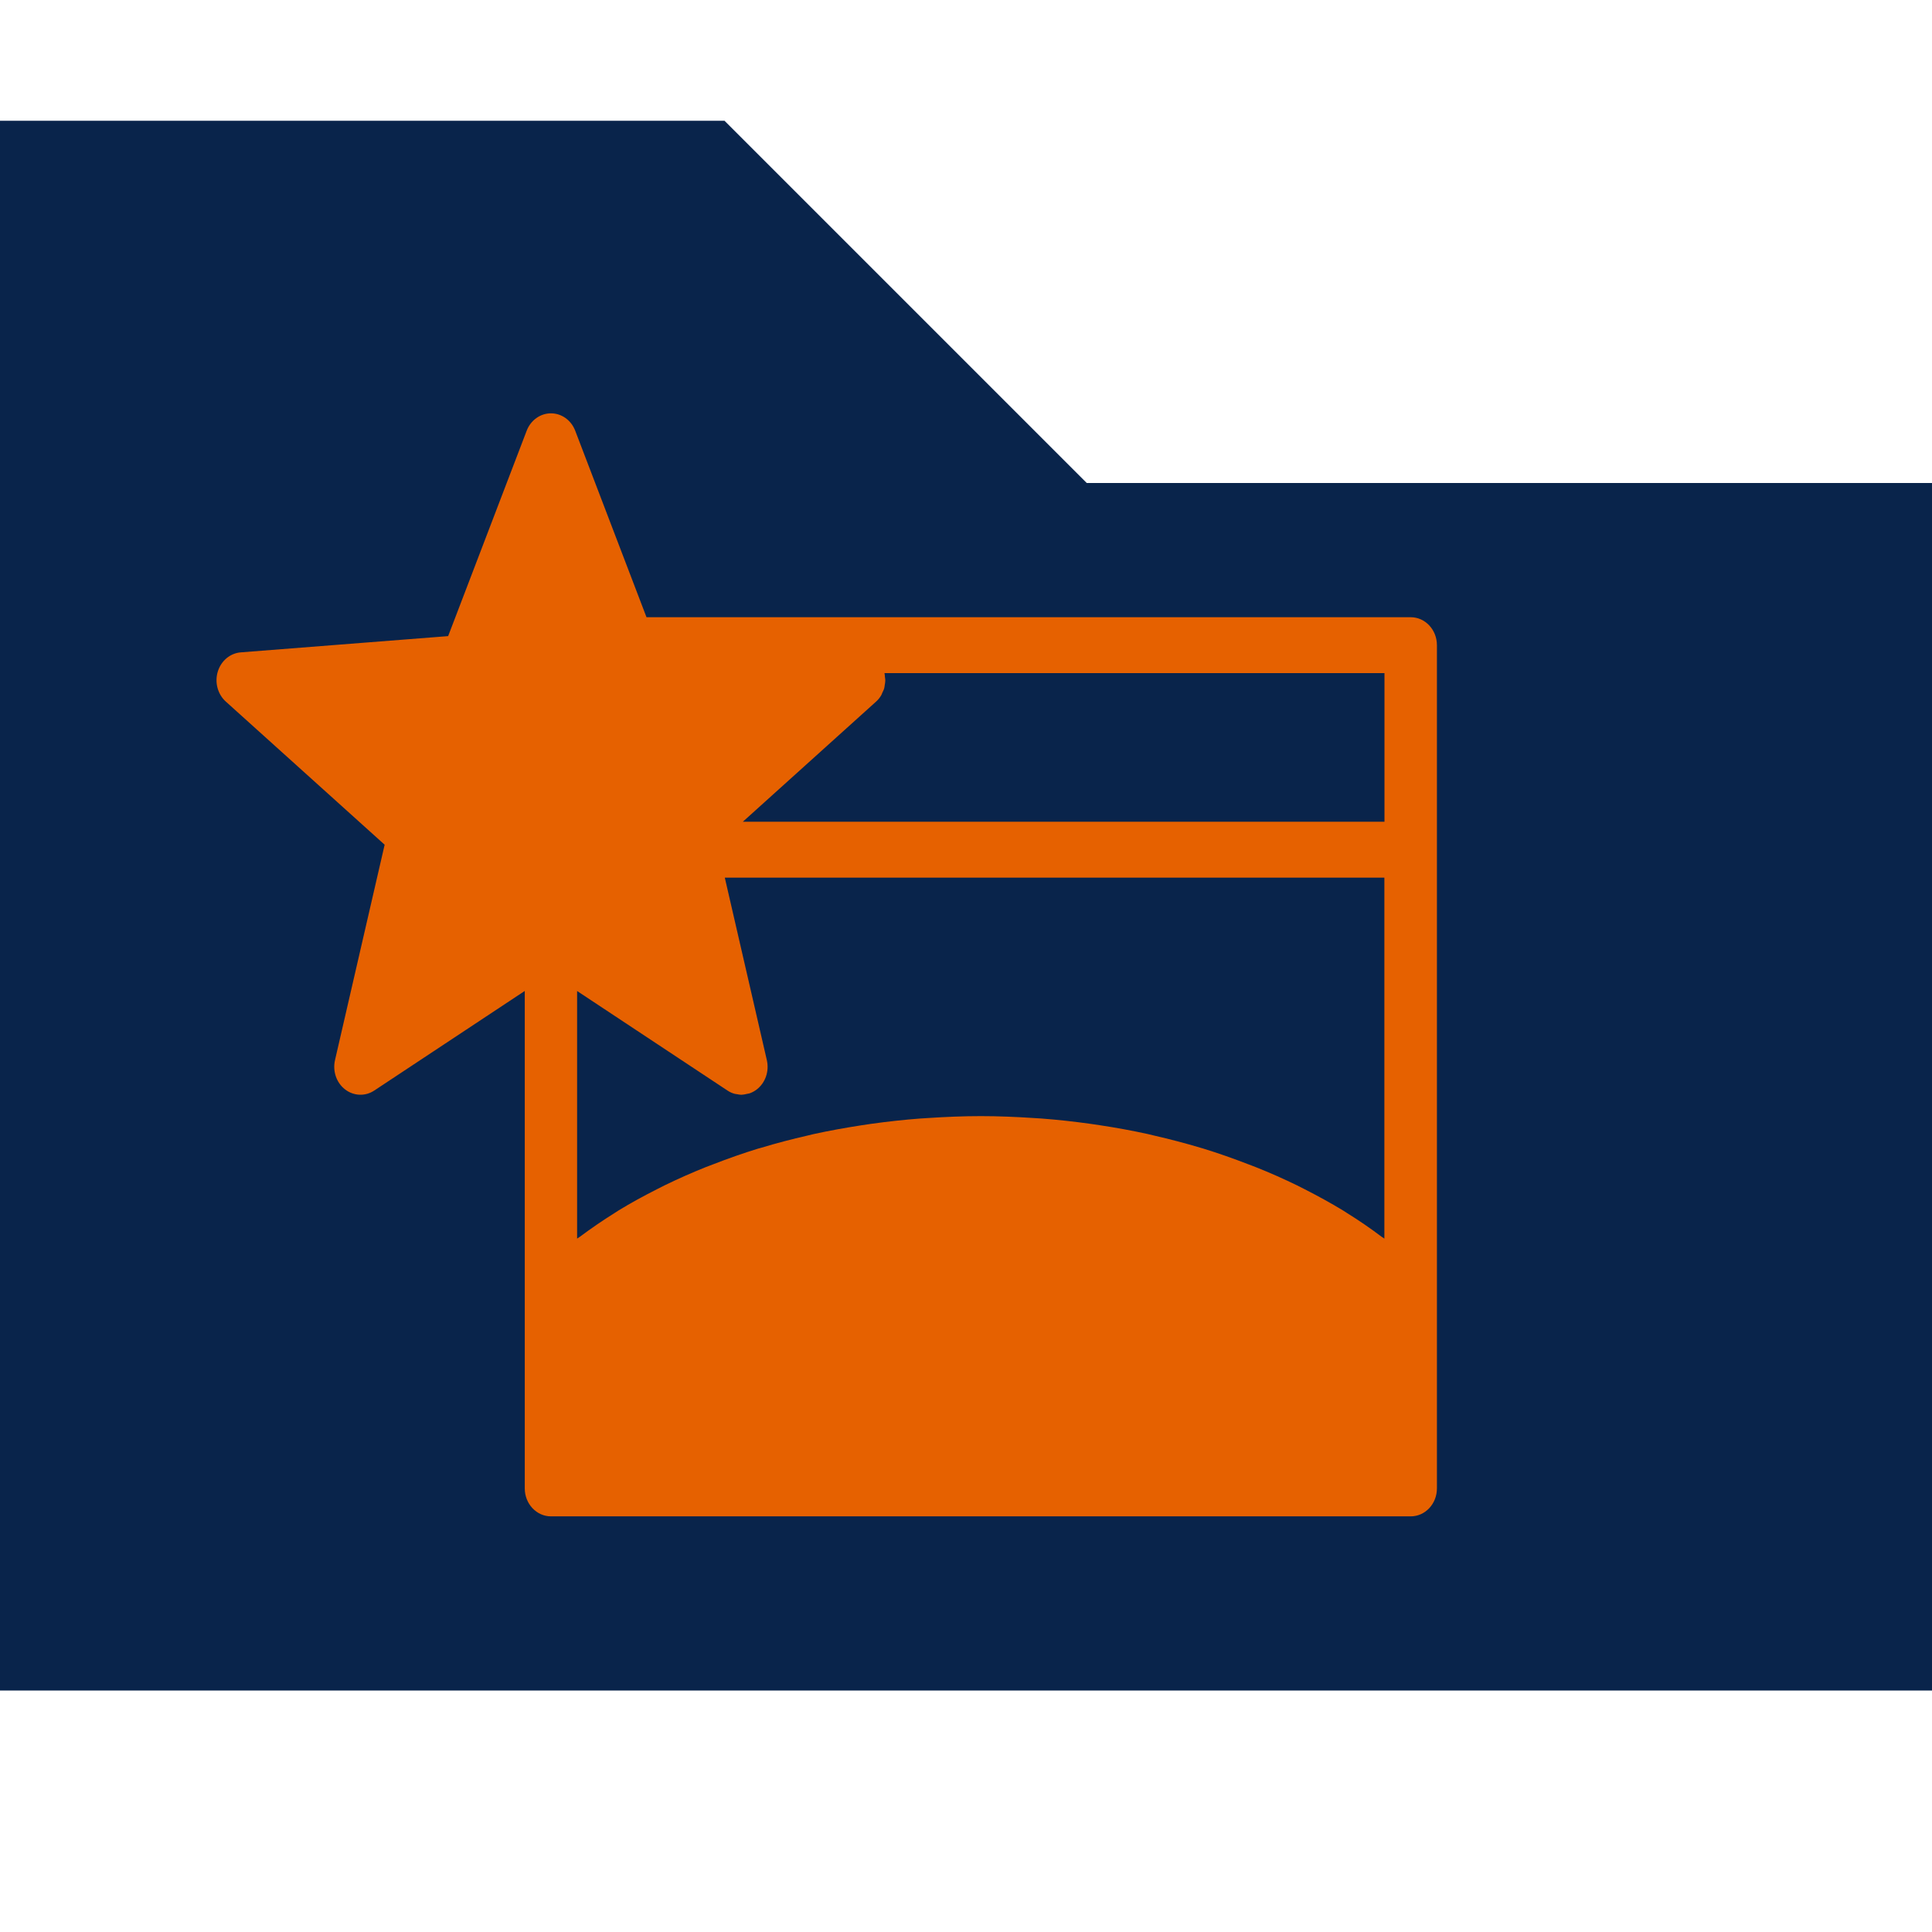
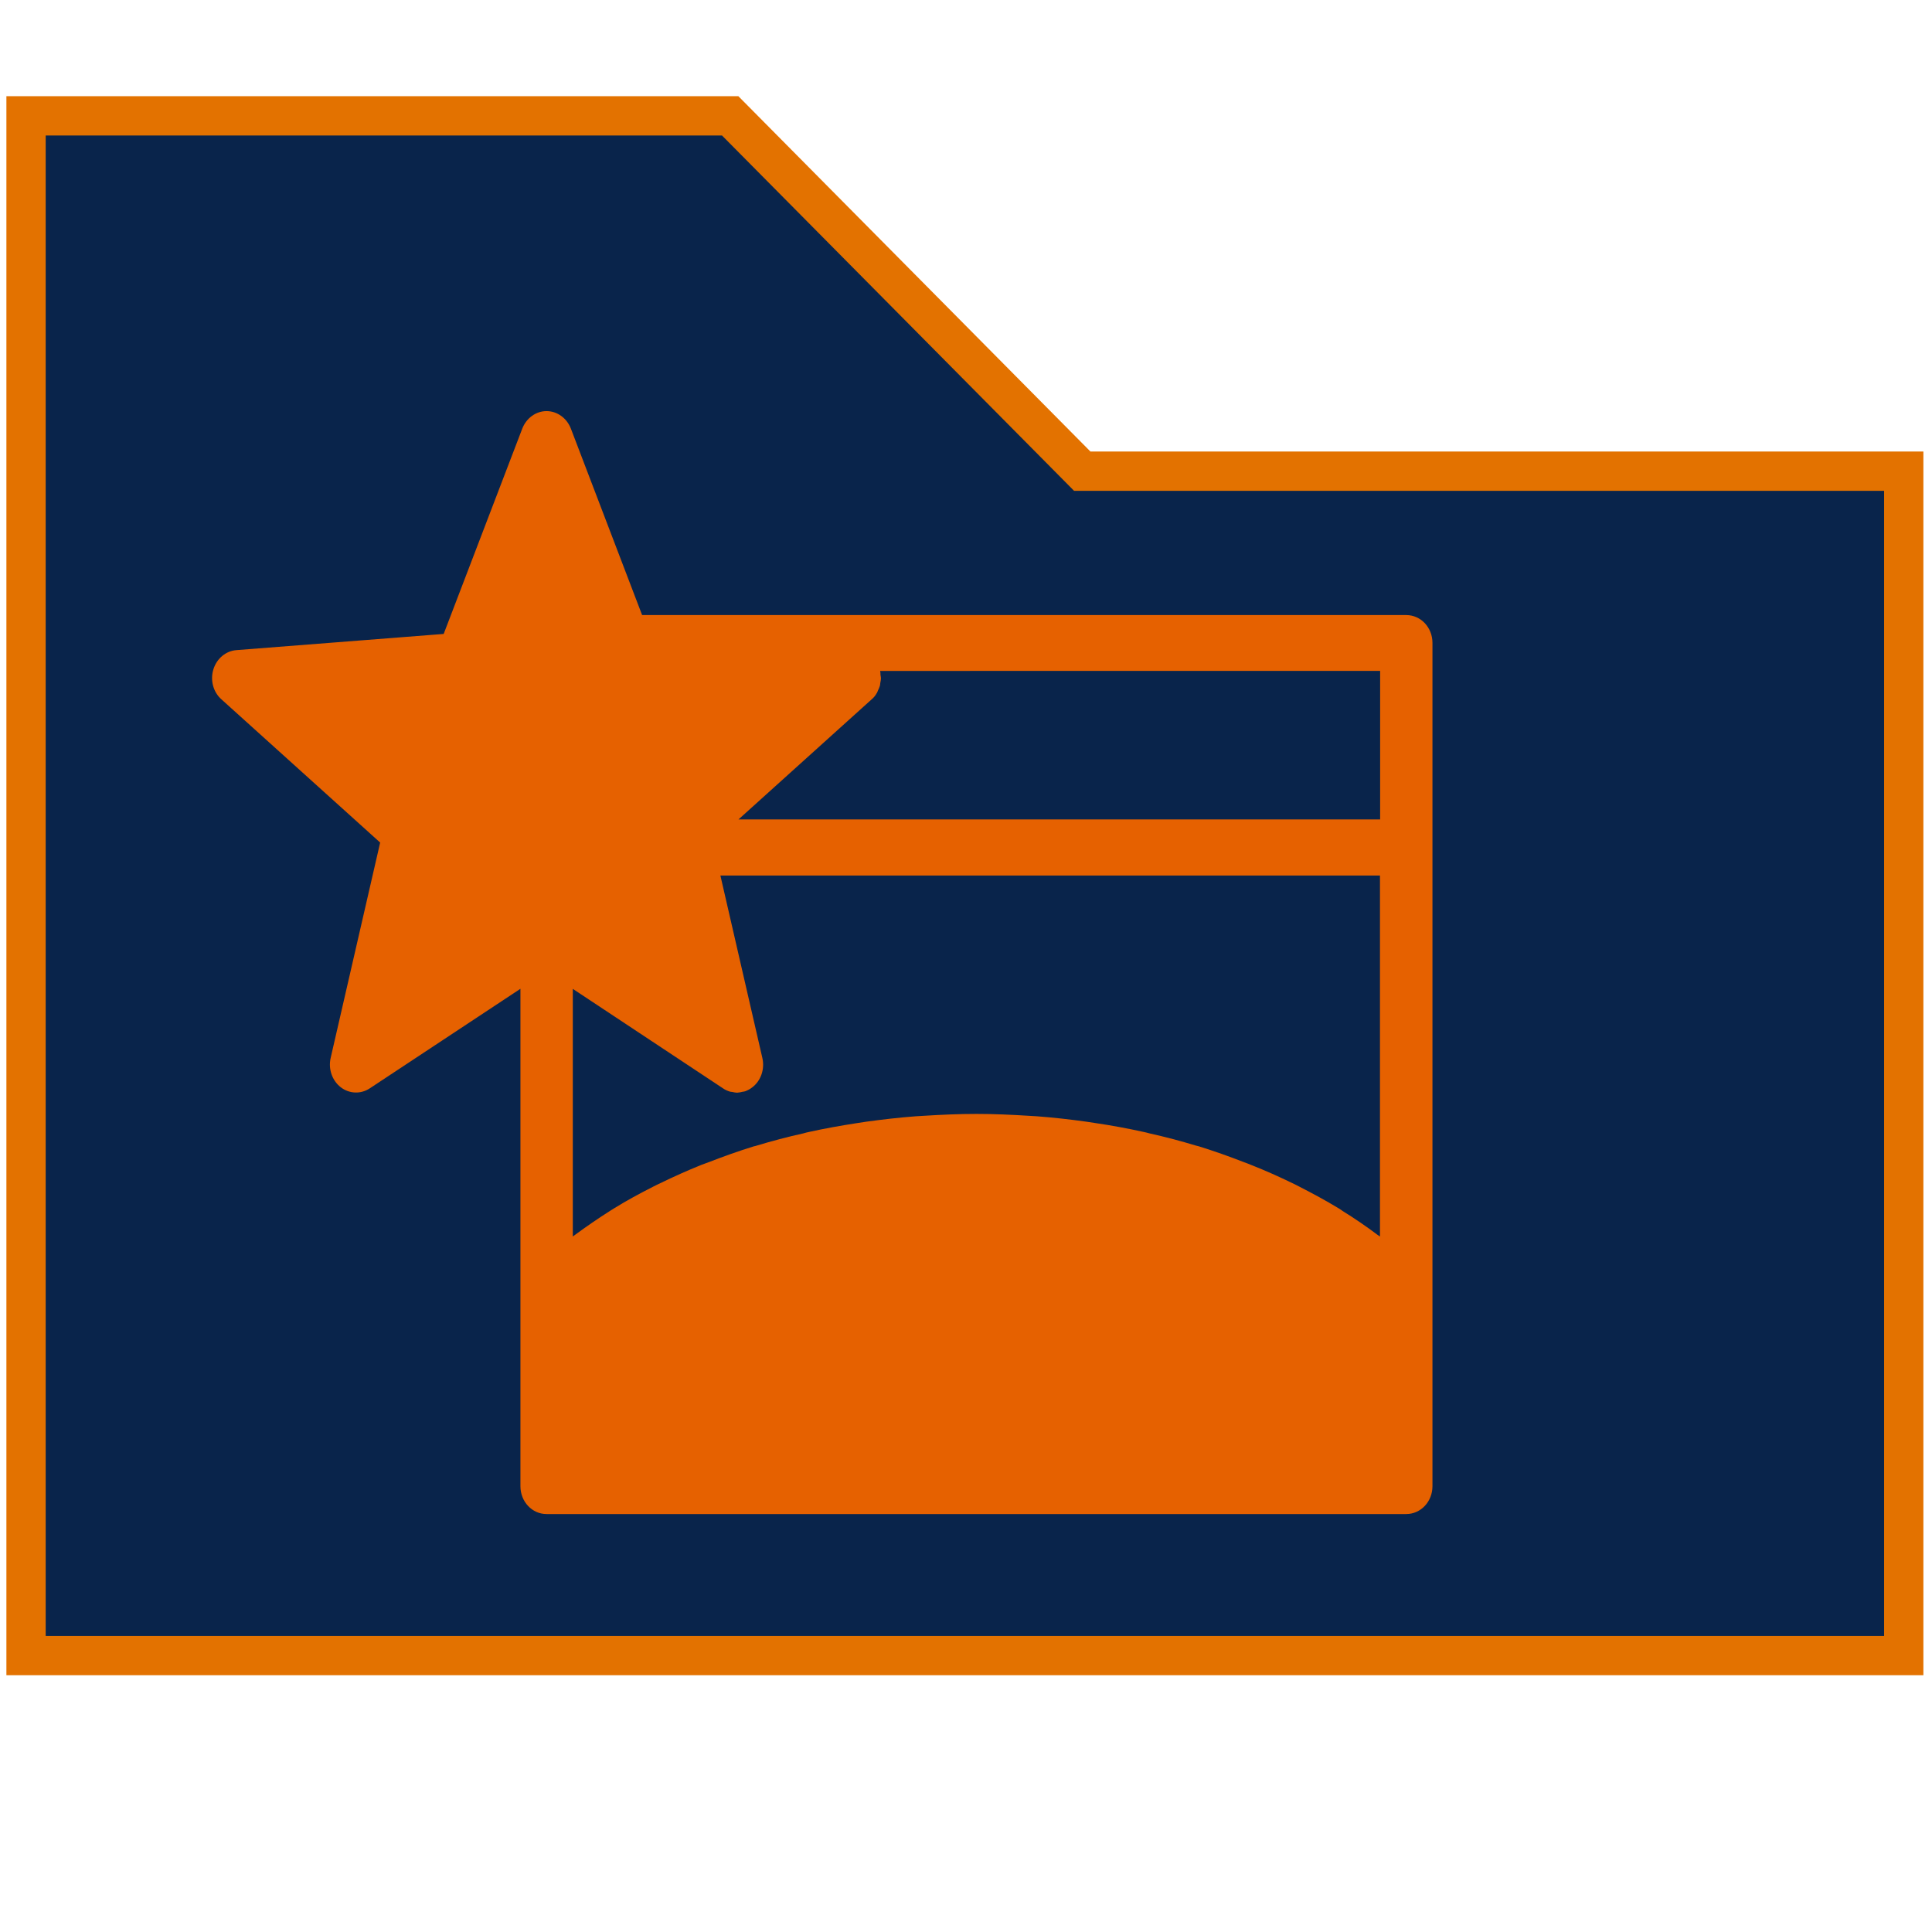
- <svg xmlns="http://www.w3.org/2000/svg" width="800px" height="800px" viewBox="0 0 16 16" fill="none" version="1.1" id="svg1" xml:space="preserve">
-   <defs id="defs1" />
-   <g id="SVGRepo_bgCarrier" stroke-width="0" />
-   <g id="SVGRepo_tracerCarrier" stroke-linecap="round" stroke-linejoin="round" />
-   <g id="SVGRepo_iconCarrier">
-     <path d="M0 1H6L9 4H16V14H0V1Z" fill="#09244b" id="path1" />
-   </g>
-   <g style="fill:#e66100" id="g3" transform="matrix(0.217033,0,0,0.2315467,1.793178,2.59898)">
-     <g id="SVGRepo_bgCarrier-3" stroke-width="0" />
-     <g id="SVGRepo_tracerCarrier-6" stroke-linecap="round" stroke-linejoin="round" />
-     <g id="SVGRepo_iconCarrier-7">
-       <g id="g2">
-         <g id="g1">
-           <path d="m 45.567,10.851 h -29.16 l -2.72,-6.67 C 13.534,3.805 13.168,3.559 12.761,3.559 c -0.406,0 -0.772,0.246 -0.926,0.622 l -2.997,7.346 -7.912,0.581 c -0.405,0.029 -0.752,0.302 -0.878,0.688 -0.125,0.386 -0.004,0.811 0.306,1.072 l 6.061,5.12 -1.894,7.704 c -0.097,0.396 0.055,0.809 0.383,1.047 0.329,0.239 0.771,0.256 1.115,0.041 l 5.743,-3.562 v 10.957 6.835 c 0,0.553 0.448,1 1,1 h 32.806 c 0.553,0 1,-0.447 1,-1 V 35.175 19.165 11.85 C 46.567,11.298 46.12,10.851 45.567,10.851 Z m -2.435,21.307 c -0.049,-0.028 -0.095,-0.06 -0.146,-0.088 -0.475,-0.271 -0.971,-0.524 -1.479,-0.767 -0.095,-0.045 -0.189,-0.091 -0.285,-0.135 -0.505,-0.23 -1.025,-0.447 -1.562,-0.647 -0.097,-0.037 -0.195,-0.07 -0.293,-0.105 -0.557,-0.201 -1.125,-0.391 -1.709,-0.559 -0.04,-0.012 -0.082,-0.021 -0.121,-0.033 -0.574,-0.16 -1.161,-0.305 -1.758,-0.433 -0.082,-0.019 -0.162,-0.037 -0.244,-0.055 -0.6,-0.123 -1.211,-0.228 -1.828,-0.315 -0.118,-0.017 -0.235,-0.033 -0.354,-0.049 -0.617,-0.081 -1.241,-0.146 -1.873,-0.191 -0.102,-0.006 -0.204,-0.012 -0.307,-0.018 -0.665,-0.041 -1.333,-0.068 -2.009,-0.068 -0.677,0 -1.346,0.027 -2.01,0.068 -0.103,0.006 -0.205,0.012 -0.307,0.018 -0.631,0.045 -1.256,0.11 -1.873,0.191 -0.118,0.016 -0.235,0.032 -0.353,0.049 -0.618,0.09 -1.229,0.192 -1.829,0.315 -0.082,0.018 -0.162,0.036 -0.243,0.055 -0.597,0.128 -1.185,0.271 -1.76,0.435 -0.04,0.011 -0.08,0.021 -0.12,0.03 -0.585,0.168 -1.153,0.357 -1.711,0.56 -0.098,0.035 -0.195,0.068 -0.292,0.104 -0.536,0.201 -1.057,0.418 -1.563,0.649 -0.095,0.043 -0.188,0.088 -0.281,0.133 -0.51,0.242 -1.008,0.495 -1.483,0.768 -0.048,0.028 -0.093,0.059 -0.142,0.086 -0.46,0.27 -0.902,0.553 -1.326,0.85 -0.036,0.023 -0.077,0.046 -0.112,0.07 V 24.22 l 5.741,3.562 c 0.084,0.053 0.174,0.09 0.266,0.114 0.031,0.009 0.063,0.009 0.096,0.015 0.055,0.009 0.11,0.021 0.166,0.021 0.006,0 0.012,-0.003 0.018,-0.003 0.068,-10e-4 0.135,-0.017 0.203,-0.031 0.031,-0.008 0.063,-0.008 0.093,-0.018 0.097,-0.032 0.189,-0.078 0.274,-0.14 0.329,-0.238 0.48,-0.652 0.383,-1.047 l -1.604,-6.527 h 25.168 v 12.91 c -0.035,-0.024 -0.076,-0.047 -0.111,-0.07 -0.419,-0.297 -0.86,-0.58 -1.32,-0.848 z m 1.435,-19.307 v 5.315 H 20.083 l 5.086,-4.298 c 0.076,-0.063 0.139,-0.138 0.19,-0.218 0.021,-0.03 0.03,-0.063 0.046,-0.097 0.027,-0.054 0.057,-0.105 0.073,-0.162 0.011,-0.037 0.013,-0.076 0.02,-0.114 0.01,-0.056 0.021,-0.11 0.021,-0.168 0,-0.04 -0.009,-0.08 -0.014,-0.12 C 25.5,12.943 25.501,12.896 25.488,12.85 Z" id="path1-5" />
-         </g>
-       </g>
-     </g>
-   </g>
+ <svg xmlns="http://www.w3.org/2000/svg" xmlns:xlink="http://www.w3.org/1999/xlink" width="48" height="48" viewBox="0 0 48 48" version="1.1" id="svg2">
+   <defs id="defs2">
+     <linearGradient id="swatch2">
+       <stop style="stop-color:#e37200;stop-opacity:1;" offset="0" id="stop2" />
+     </linearGradient>
+     <linearGradient xlink:href="#swatch2" id="linearGradient2" x1="0" y1="22.5" x2="48" y2="22.5" gradientUnits="userSpaceOnUse" gradientTransform="matrix(0.971888,0,0,0.9808908,0.6472284,-0.06432279)" />
+   </defs>
+   <path fill-rule="nonzero" fill="#09244b" fill-opacity="1" d="M 0.647,2.878 H 18.141 l 8.747,8.828 H 47.298 V 41.133 H 0.647 Z m 0,0" id="path1" style="stroke:url(#linearGradient2);stroke-width:0.976" />
+   <path fill-rule="nonzero" fill="#e66100" fill-opacity="1" d="M 34.937,15.281 H 15.953 l -1.77,-4.633 c -0.102,-0.262 -0.34,-0.434 -0.605,-0.434 -0.262,0 -0.5,0.172 -0.602,0.434 l -1.953,5.102 -5.148,0.402 c -0.266,0.02 -0.492,0.211 -0.574,0.48 -0.082,0.266 -0.004,0.562 0.199,0.742 l 3.945,3.559 -1.23,5.352 c -0.062,0.273 0.035,0.559 0.25,0.727 0.211,0.164 0.5,0.176 0.723,0.027 l 3.742,-2.473 v 12.359 c 0,0.383 0.289,0.691 0.648,0.691 h 21.359 c 0.363,0 0.652,-0.309 0.652,-0.691 V 15.972 c 0,-0.383 -0.289,-0.691 -0.652,-0.691 z m -1.586,14.801 c -0.031,-0.02 -0.059,-0.043 -0.094,-0.062 -0.309,-0.188 -0.633,-0.363 -0.961,-0.531 -0.062,-0.031 -0.125,-0.066 -0.188,-0.094 -0.328,-0.16 -0.668,-0.312 -1.016,-0.449 -0.062,-0.027 -0.129,-0.051 -0.191,-0.074 -0.363,-0.141 -0.734,-0.273 -1.113,-0.391 -0.027,-0.008 -0.055,-0.012 -0.078,-0.02 -0.375,-0.113 -0.758,-0.215 -1.145,-0.301 -0.055,-0.016 -0.105,-0.027 -0.16,-0.039 -0.391,-0.086 -0.789,-0.16 -1.191,-0.219 -0.074,-0.012 -0.152,-0.023 -0.23,-0.035 -0.398,-0.055 -0.805,-0.102 -1.219,-0.133 -0.066,-0.004 -0.133,-0.008 -0.199,-0.012 -0.434,-0.027 -0.867,-0.047 -1.309,-0.047 -0.441,0 -0.875,0.02 -1.309,0.047 -0.066,0.004 -0.133,0.008 -0.199,0.012 -0.41,0.031 -0.816,0.078 -1.219,0.133 -0.078,0.012 -0.152,0.023 -0.23,0.035 -0.402,0.062 -0.801,0.133 -1.191,0.219 -0.055,0.012 -0.105,0.023 -0.156,0.039 -0.391,0.086 -0.773,0.188 -1.148,0.301 -0.023,0.008 -0.051,0.016 -0.078,0.02 -0.379,0.117 -0.75,0.25 -1.113,0.391 -0.062,0.023 -0.125,0.047 -0.191,0.07 -0.348,0.141 -0.688,0.293 -1.016,0.453 -0.062,0.027 -0.121,0.059 -0.184,0.09 -0.332,0.168 -0.656,0.344 -0.965,0.535 -0.031,0.02 -0.062,0.039 -0.094,0.059 -0.297,0.188 -0.586,0.387 -0.863,0.59 -0.023,0.016 -0.051,0.035 -0.07,0.051 v -6.152 l 3.734,2.473 c 0.055,0.039 0.113,0.062 0.176,0.082 0.02,0.004 0.039,0.004 0.062,0.008 0.035,0.008 0.07,0.016 0.105,0.016 0.004,0 0.008,0 0.012,0 0.047,-0.004 0.09,-0.012 0.133,-0.023 0.02,-0.004 0.043,-0.004 0.062,-0.012 0.062,-0.023 0.121,-0.055 0.176,-0.098 0.215,-0.164 0.312,-0.453 0.25,-0.727 l -1.043,-4.535 h 16.387 v 8.969 c -0.023,-0.016 -0.051,-0.035 -0.074,-0.051 -0.27,-0.203 -0.559,-0.402 -0.859,-0.586 z m 0.938,-13.414 v 3.691 H 18.347 l 3.309,-2.984 c 0.051,-0.043 0.094,-0.094 0.125,-0.152 0.016,-0.02 0.02,-0.043 0.031,-0.066 0.016,-0.035 0.035,-0.074 0.047,-0.113 0.008,-0.023 0.008,-0.051 0.012,-0.078 0.008,-0.039 0.016,-0.078 0.016,-0.117 0,-0.027 -0.008,-0.055 -0.012,-0.082 0,-0.031 0,-0.066 -0.008,-0.098 z m 0,0" id="path2" />
</svg>
